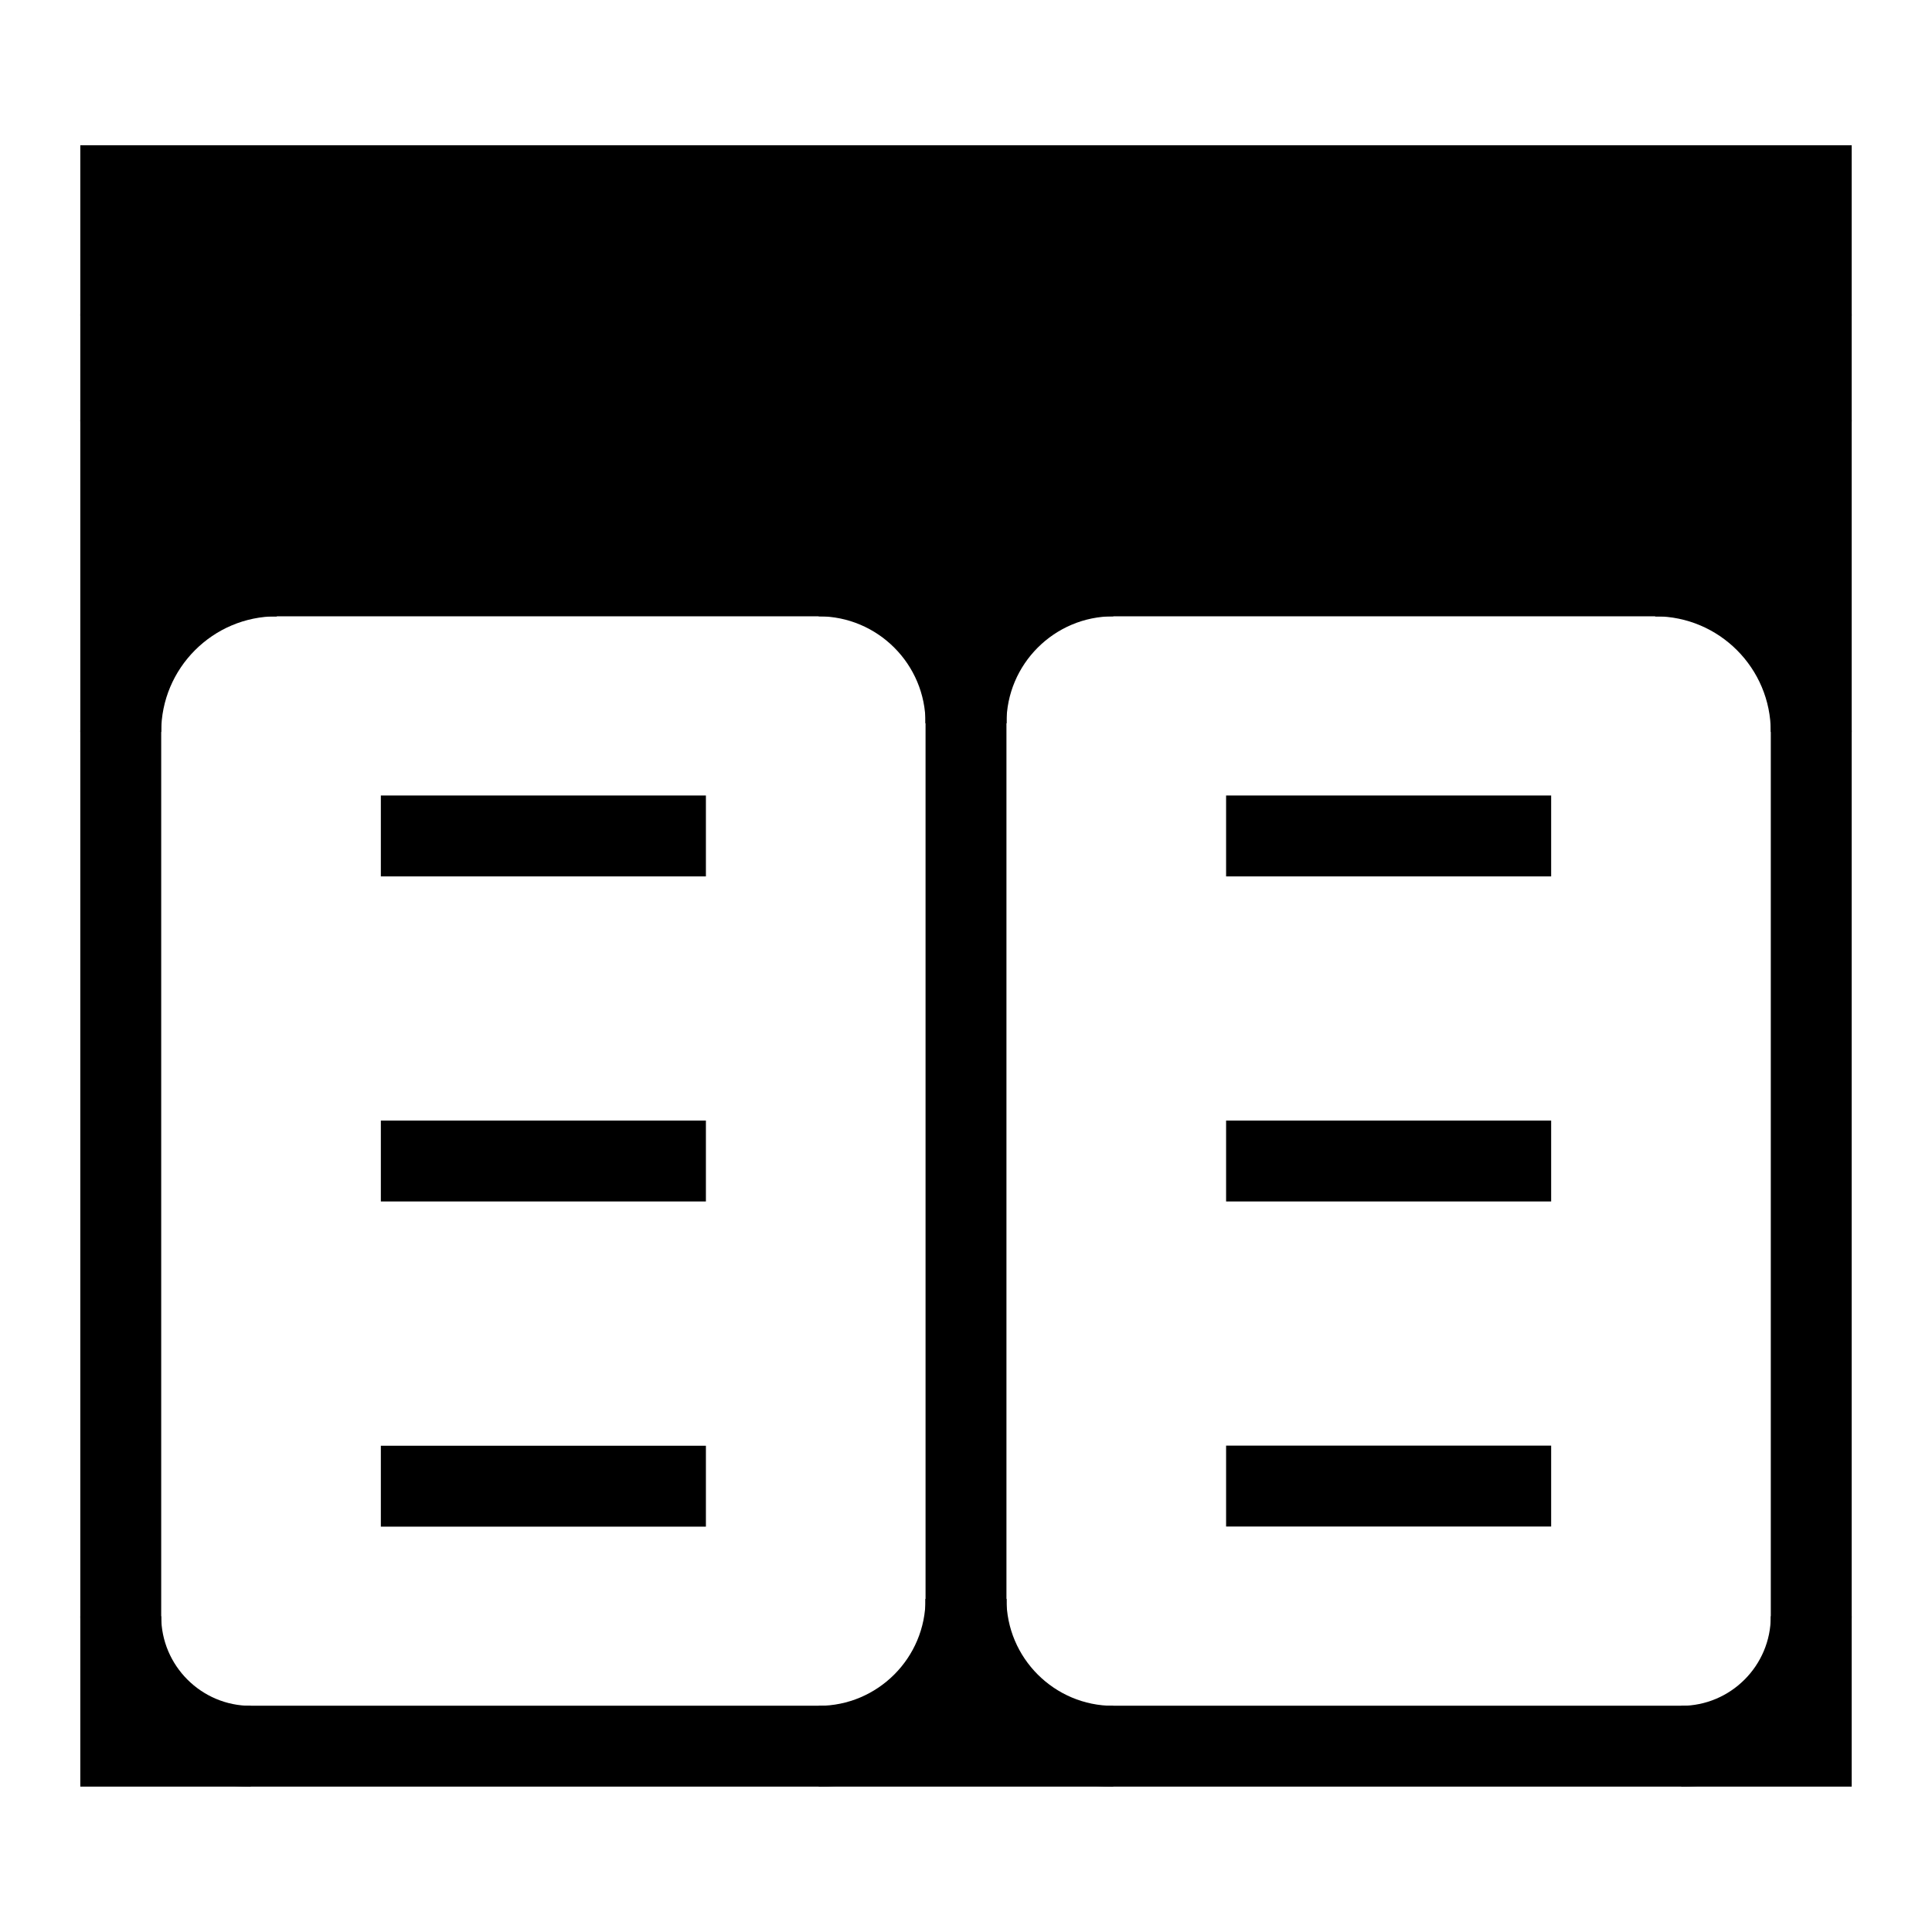
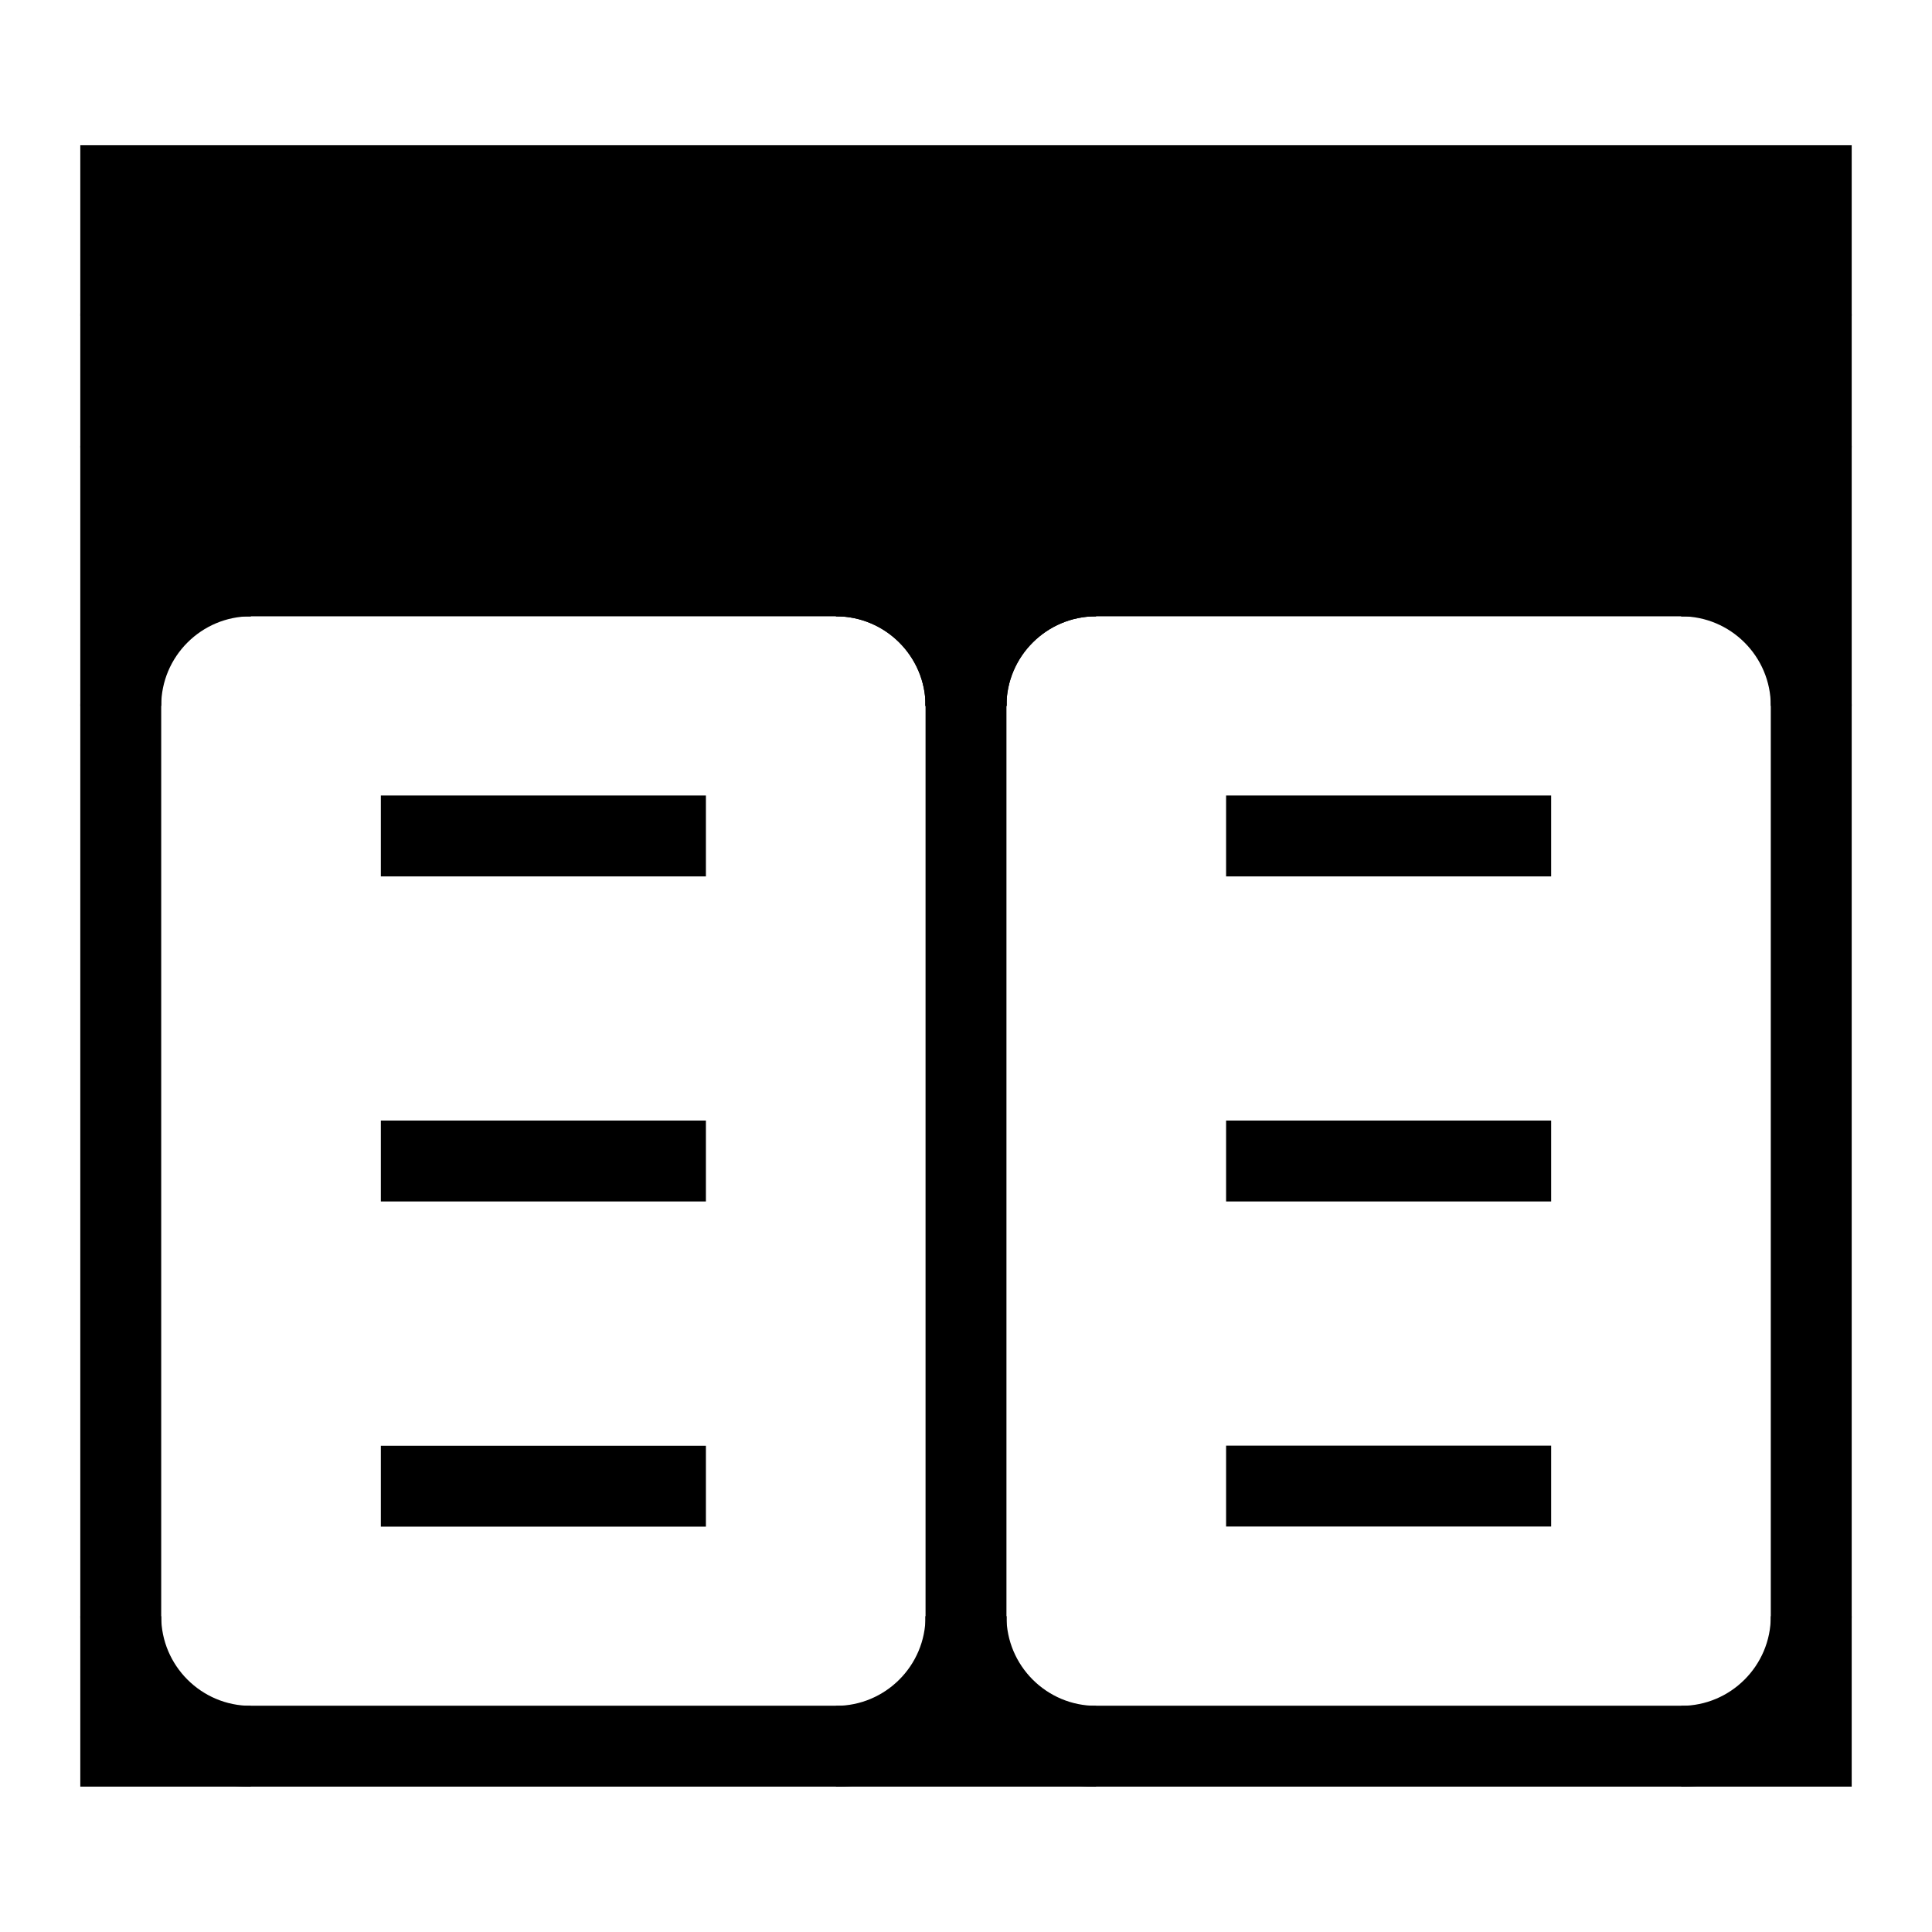
<svg xmlns="http://www.w3.org/2000/svg" width="16" height="16" stroke-width="0.67" viewBox="0 0 16 16">
  <path fill="currentColor" fill-rule="evenodd" d="M1 1.538h14V4.769h-14Z" />
  <path fill="none" stroke="currentColor" stroke-width="0.67" d="M1 1.538h14v12.923h-14Z" />
  <path fill="currentColor" d="M13.923 1.538a1.077 1.077 0 0 1 1.077 1.077V1.538Z" />
  <path fill="none" stroke="currentColor" stroke-width="0.67" d="M13.923 1.538a1.077 1.077 0 0 1 1.077 1.077" />
  <path fill="currentColor" d="M15 13.385a1.077 1.077 0 0 1-1.077 1.077h1.077Z" />
  <path fill="none" stroke="currentColor" stroke-width="0.67" d="M15 13.385a1.077 1.077 0 0 1-1.077 1.077" />
  <path fill="currentColor" d="M2.077 14.462A1.077 1.077 0 0 1 1 13.385v1.077Z" />
  <path fill="none" stroke="currentColor" stroke-width="0.67" d="M2.077 14.462A1.077 1.077 0 0 1 1 13.385" />
  <path fill="currentColor" d="M1 2.615a1.077 1.077 0 0 1 1.077-1.077H1Z" />
  <path fill="none" stroke="currentColor" stroke-width="0.67" d="M1 2.615a1.077 1.077 0 0 1 1.077-1.077" />
  <path fill="none" stroke="currentColor" stroke-width="0.67" d="M1 4.769h14m-7 0v9.692M3.154 6.923h2.692M3.154 9.615h2.692M3.154 12.308h2.692m4.308-5.385h2.692m-2.692 2.692h2.692m-2.692 2.692h2.692" />
  <path fill="currentColor" d="M9.077 4.769a1.077 1.077 0 0 0-1.077 1.077V4.769Z" />
  <path fill="none" stroke="currentColor" stroke-width="0.67" d="M9.077 4.769a1.077 1.077 0 0 0-1.077 1.077" />
  <path fill="currentColor" d="M8 5.846A1.077 1.077 0 0 0 6.923 4.769h1.077Z" />
  <path fill="none" stroke="currentColor" stroke-width="0.67" d="M8 5.846A1.077 1.077 0 0 0 6.923 4.769" />
-   <path fill="currentColor" d="M2.292 4.769A1.292 1.292 0 0 1 1 3.477V4.769Z" />
-   <path fill="none" stroke="currentColor" stroke-width="0.67" d="M2.292 4.769A1.292 1.292 0 0 1 1 3.477" />
-   <path fill="currentColor" d="M2.292 4.769A1.292 1.292 0 0 0 1 6.062V4.769Z" />
-   <path fill="none" stroke="currentColor" stroke-width="0.67" d="M2.292 4.769A1.292 1.292 0 0 0 1 6.062" />
-   <path fill="currentColor" d="M13.708 4.769A1.292 1.292 0 0 0 15 3.477V4.769Z" />
-   <path fill="none" stroke="currentColor" stroke-width="0.67" d="M13.708 4.769A1.292 1.292 0 0 0 15 3.477" />
-   <path fill="currentColor" d="M13.708 4.769A1.292 1.292 0 0 1 15 6.062V4.769Z" />
-   <path fill="none" stroke="currentColor" stroke-width="0.67" d="M13.708 4.769A1.292 1.292 0 0 1 15 6.062" />
-   <path fill="currentColor" d="M6.78 4.769A1.22 1.22 0 0 1 8 5.99V4.769Z" />
-   <path fill="none" stroke="currentColor" stroke-width="0.67" d="M6.78 4.769A1.22 1.22 0 0 1 8 5.99" />
-   <path fill="currentColor" d="M9.22 4.769a1.22 1.22 0 0 0-1.22 1.22V4.769Z" />
-   <path fill="none" stroke="currentColor" stroke-width="0.67" d="M9.22 4.769a1.22 1.22 0 0 0-1.22 1.22" />
-   <path fill="currentColor" d="M6.78 14.462A1.22 1.22 0 0 0 8 13.241v1.22Z" />
-   <path fill="none" stroke="currentColor" stroke-width="0.67" d="M6.78 14.462A1.22 1.22 0 0 0 8 13.241" />
-   <path fill="currentColor" d="M9.22 14.462a1.22 1.22 0 0 1-1.22-1.22v1.22Z" />
-   <path fill="none" stroke="currentColor" stroke-width="0.67" d="M9.22 14.462a1.22 1.22 0 0 1-1.22-1.22" />
+   <path fill="currentColor" d="M2.077 4.769A1.077 1.077 0 0 1 1 3.692V4.769Z" />
+   <path fill="none" stroke="currentColor" stroke-width="0.67" d="M2.077 4.769A1.077 1.077 0 0 1 1 3.692" />
+   <path fill="currentColor" d="M2.077 4.769A1.077 1.077 0 0 0 1 5.846V4.769Z" />
+   <path fill="none" stroke="currentColor" stroke-width="0.67" d="M2.077 4.769A1.077 1.077 0 0 0 1 5.846" />
+   <path fill="currentColor" d="M13.923 4.769a1.077 1.077 0 0 0 1.077-1.077V4.769Z" />
+   <path fill="none" stroke="currentColor" stroke-width="0.67" d="M13.923 4.769a1.077 1.077 0 0 0 1.077-1.077" />
+   <path fill="currentColor" d="M13.923 4.769a1.077 1.077 0 0 1 1.077 1.077V4.769Z" />
+   <path fill="none" stroke="currentColor" stroke-width="0.67" d="M13.923 4.769a1.077 1.077 0 0 1 1.077 1.077" />
+   <path fill="currentColor" d="M6.923 4.769a1.077 1.077 0 0 1 1.077 1.077V4.769Z" />
+   <path fill="none" stroke="currentColor" stroke-width="0.67" d="M6.923 4.769a1.077 1.077 0 0 1 1.077 1.077" />
+   <path fill="currentColor" d="M9.077 4.769a1.077 1.077 0 0 0-1.077 1.077V4.769Z" />
+   <path fill="none" stroke="currentColor" stroke-width="0.67" d="M9.077 4.769a1.077 1.077 0 0 0-1.077 1.077" />
+   <path fill="currentColor" d="M6.923 14.462a1.077 1.077 0 0 0 1.077-1.077v1.077Z" />
+   <path fill="none" stroke="currentColor" stroke-width="0.67" d="M6.923 14.462a1.077 1.077 0 0 0 1.077-1.077" />
+   <path fill="currentColor" d="M9.077 14.462a1.077 1.077 0 0 1-1.077-1.077v1.077Z" />
+   <path fill="none" stroke="currentColor" stroke-width="0.67" d="M9.077 14.462a1.077 1.077 0 0 1-1.077-1.077" />
</svg>
